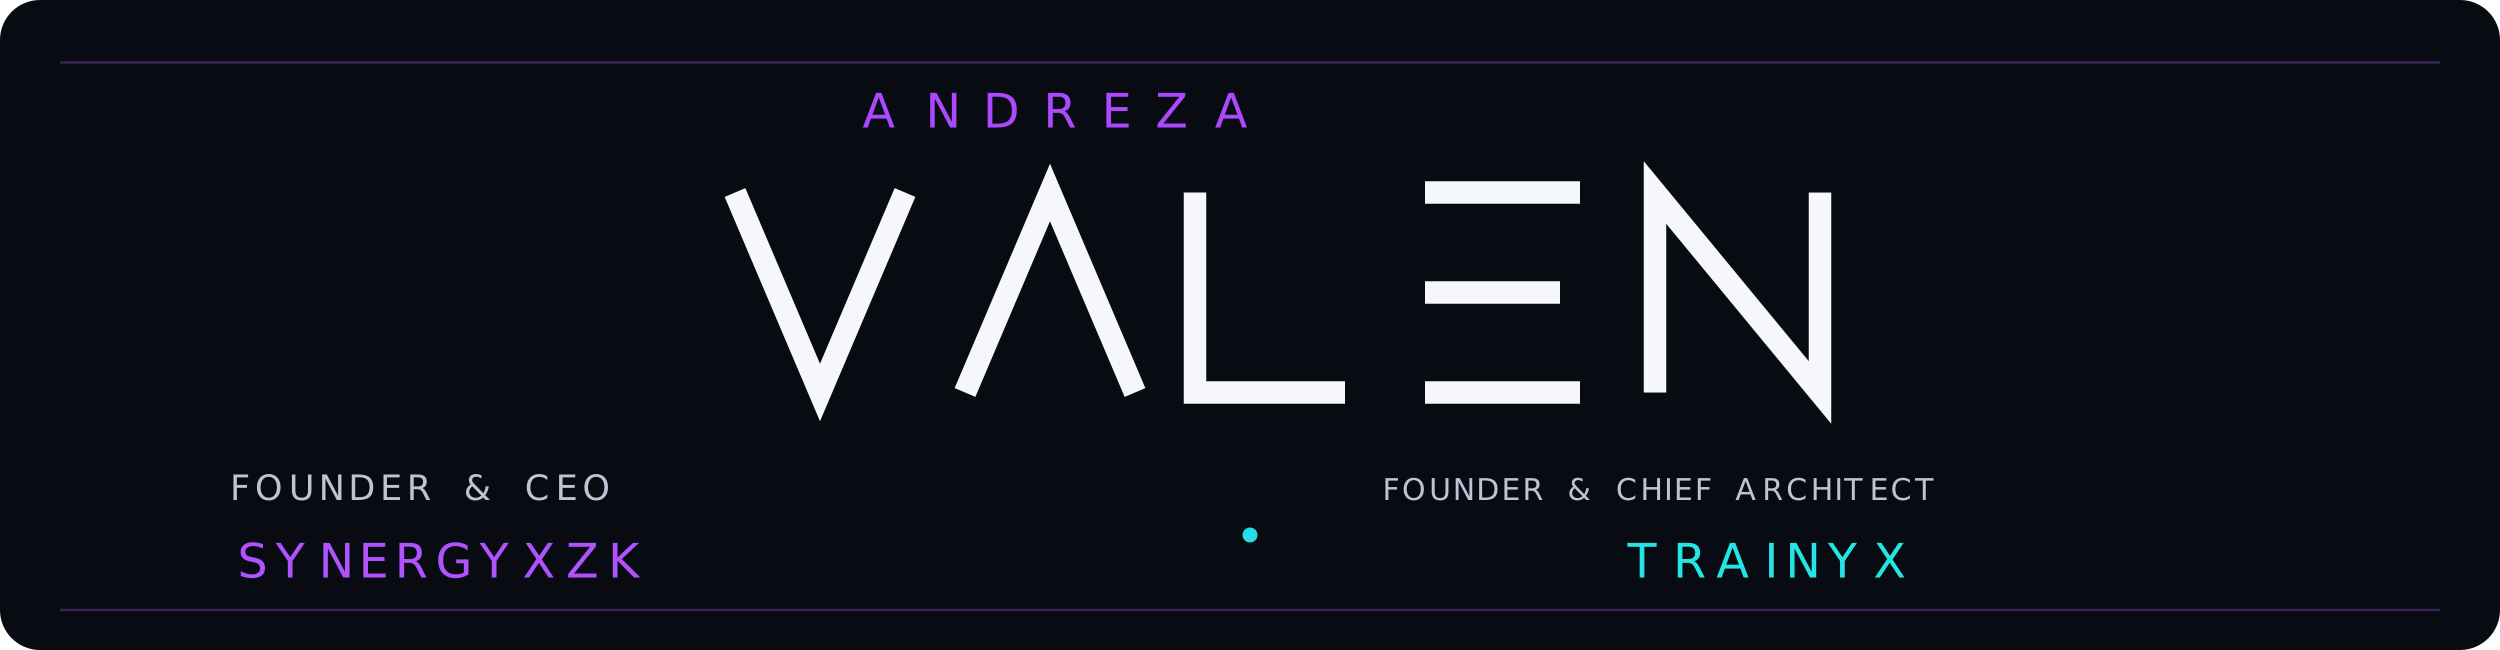
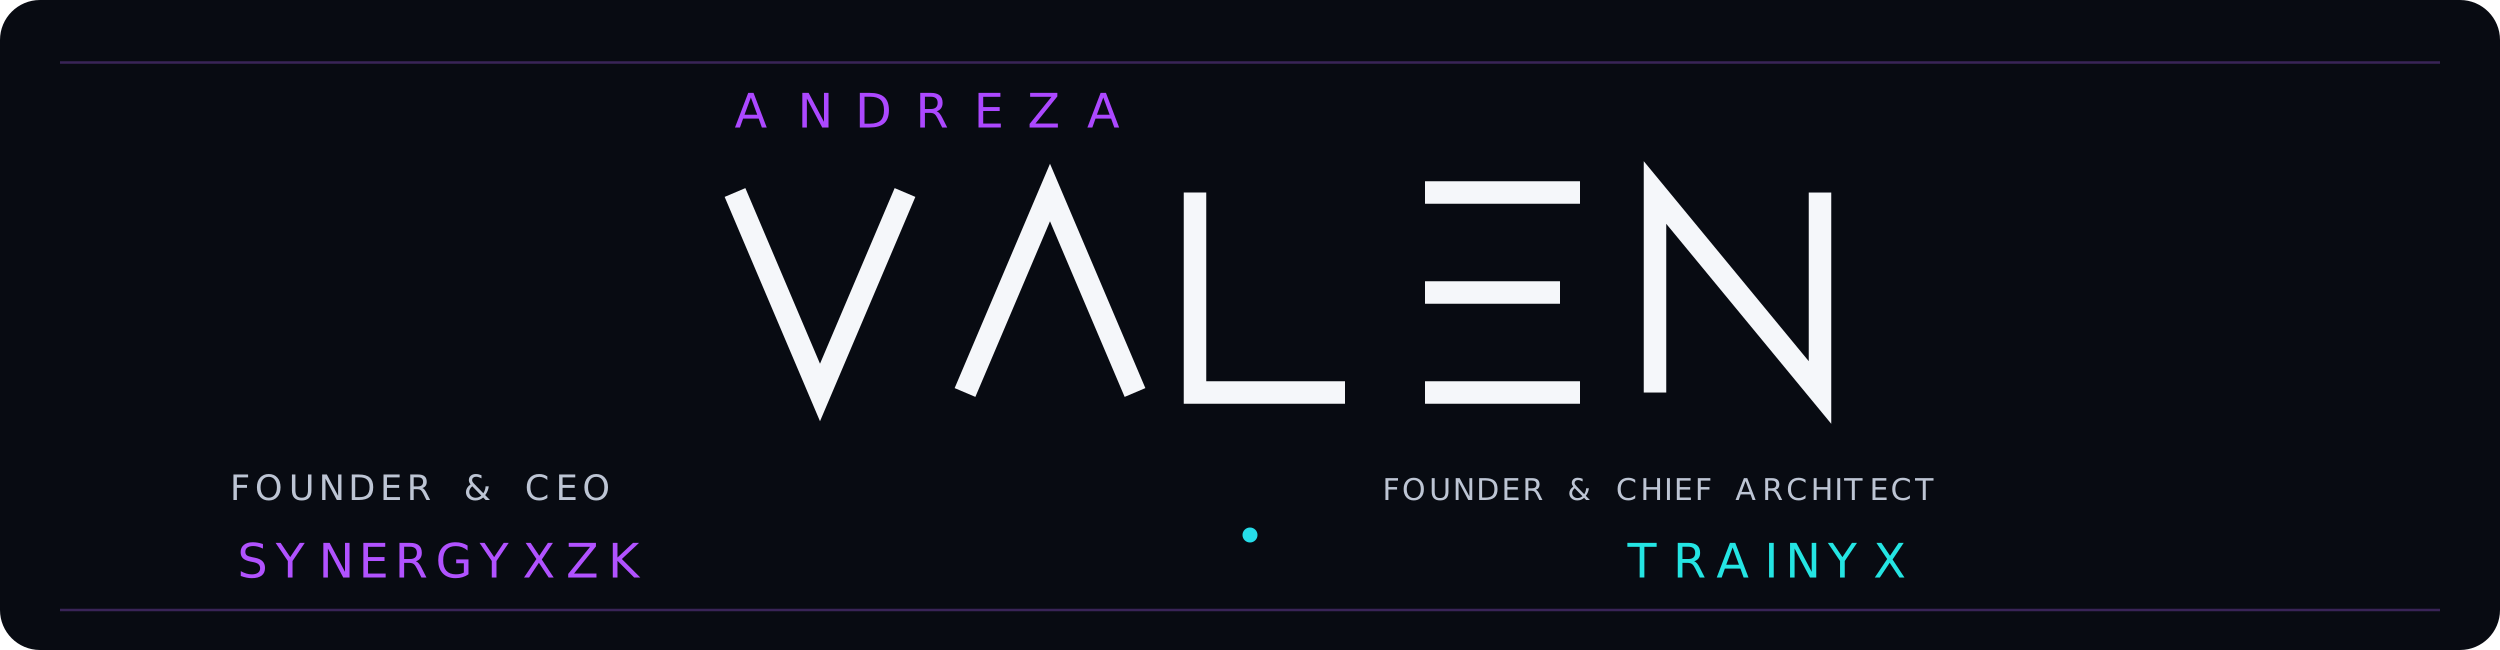
<svg xmlns="http://www.w3.org/2000/svg" viewBox="0 0 1000 260" role="img">
  <rect width="1000" height="260" rx="16" fill="#080B12" />
  <path d="M24 25H976M24 244H976" stroke="#392457" />
-   <g fill="#AC48FF">
+   <g fill="#AC48FF" transform="translate(-51.148 0)">
    <path transform="translate(345.000 51) scale(1 -1)" d="M6.496,12.006 L3.951,5.112 L9.046,5.112 L6.496,12.006 Z M5.436,13.852 L7.561,13.852 L12.840,0.000 L10.892,0.000 L9.631,3.554 L3.387,3.554 L2.126,0.000 L0.148,0.000 L5.436,13.852 Z" />
    <path transform="translate(370.211 51) scale(1 -1)" d="M1.864,13.852 L4.388,13.852 L10.530,2.265 L10.530,13.852 L12.347,13.852 L12.347,0.000 L9.824,0.000 L3.684,11.587 L3.684,0.000 L1.864,0.000 L1.864,13.852 Z" />
    <path transform="translate(393.214 51) scale(1 -1)" d="M3.738,12.311 L3.738,1.541 L6.003,1.541 Q8.871,1.541,10.201,2.838 Q11.531,4.138,11.531,6.941 Q11.531,9.723,10.201,11.017 Q8.871,12.311,6.003,12.311 L3.738,12.311 Z M1.864,13.852 L5.715,13.852 Q9.740,13.852,11.623,12.178 Q13.508,10.503,13.508,6.941 Q13.508,3.358,11.614,1.677 Q9.723,0.000,5.715,0.000 L1.864,0.000 L1.864,13.852 Z" />
    <path transform="translate(417.377 51) scale(1 -1)" d="M8.434,6.496 Q9.037,6.291,9.607,5.623 Q10.177,4.955,10.753,3.785 L12.656,0.000 L10.640,0.000 L8.871,3.554 Q8.182,4.946,7.538,5.400 Q6.893,5.854,5.780,5.854 L3.738,5.854 L3.738,0.000 L1.864,0.000 L1.864,13.852 L6.095,13.852 Q8.470,13.852,9.640,12.858 Q10.809,11.866,10.809,9.862 Q10.809,8.553,10.201,7.689 Q9.592,6.828,8.434,6.496 Z M3.738,12.311 L3.738,7.395 L6.095,7.395 Q7.449,7.395,8.140,8.022 Q8.832,8.648,8.832,9.862 Q8.832,11.076,8.140,11.694 Q7.449,12.311,6.095,12.311 L3.738,12.311 Z" />
    <path transform="translate(440.689 51) scale(1 -1)" d="M1.864,13.852 L10.622,13.852 L10.622,12.273 L3.738,12.273 L3.738,8.173 L10.334,8.173 L10.334,6.597 L3.738,6.597 L3.738,1.576 L10.788,1.576 L10.788,0.000 L1.864,0.000 L1.864,13.852 Z" />
    <path transform="translate(462.133 51) scale(1 -1)" d="M1.066,13.852 L11.949,13.852 L11.949,12.421 L3.191,1.576 L12.163,1.576 L12.163,0.000 L0.855,0.000 L0.855,1.428 L9.613,12.273 L1.066,12.273 L1.066,13.852 Z" />
    <path transform="translate(485.961 51) scale(1 -1)" d="M6.496,12.006 L3.951,5.112 L9.046,5.112 L6.496,12.006 Z M5.436,13.852 L7.561,13.852 L12.840,0.000 L10.892,0.000 L9.631,3.554 L3.387,3.554 L2.126,0.000 L0.148,0.000 L5.436,13.852 Z" />
  </g>
  <g fill="none" stroke="#F5F7FA" stroke-width="9" stroke-linejoin="miter">
    <path d="M0 0L34 80L68 0" transform="translate(294 77)" />
    <path d="M0 80L34 0L68 80" transform="translate(386 77)" />
    <path d="M0 0V80H60" transform="translate(478 77)" />
    <path d="M0 0H62M0 40H54M0 80H62" transform="translate(570 77)" />
    <path d="M0 80V0L66 80V0" transform="translate(662 77)" />
  </g>
  <g fill="#BDC5D4">
    <path transform="translate(92.000 200) scale(1 -1)" d="M1.374,10.207 L7.238,10.207 L7.238,9.043 L2.754,9.043 L2.754,6.035 L6.801,6.035 L6.801,4.874 L2.754,4.874 L2.754,0.000 L1.374,0.000 L1.374,10.207 Z" />
    <path transform="translate(101.985 200) scale(1 -1)" d="M5.517,9.271 Q4.012,9.271,3.126,8.148 Q2.242,7.028,2.242,5.093 Q2.242,3.165,3.126,2.043 Q4.012,0.923,5.517,0.923 Q7.020,0.923,7.899,2.043 Q8.778,3.165,8.778,5.093 Q8.778,7.028,7.899,8.148 Q7.020,9.271,5.517,9.271 Z M5.517,10.391 Q7.663,10.391,8.947,8.951 Q10.233,7.512,10.233,5.093 Q10.233,2.680,8.947,1.240 Q7.663,-0.199,5.517,-0.199 Q3.364,-0.199,2.074,1.236 Q0.785,2.673,0.785,5.093 Q0.785,7.512,2.074,8.951 Q3.364,10.391,5.517,10.391 Z" />
    <path transform="translate(115.553 200) scale(1 -1)" d="M1.216,10.207 L2.605,10.207 L2.605,4.005 Q2.605,2.365,3.198,1.643 Q3.793,0.923,5.128,0.923 Q6.453,0.923,7.048,1.643 Q7.643,2.365,7.643,4.005 L7.643,10.207 L9.030,10.207 L9.030,3.835 Q9.030,1.840,8.041,0.820 Q7.055,-0.199,5.128,-0.199 Q3.192,-0.199,2.203,0.820 Q1.216,1.840,1.216,3.835 L1.216,10.207 Z" />
    <path transform="translate(127.486 200) scale(1 -1)" d="M1.374,10.207 L3.233,10.207 L7.759,1.669 L7.759,10.207 L9.098,10.207 L9.098,0.000 L7.238,0.000 L2.715,8.538 L2.715,0.000 L1.374,0.000 L1.374,10.207 Z" />
    <path transform="translate(139.330 200) scale(1 -1)" d="M2.754,9.072 L2.754,1.135 L4.423,1.135 Q6.536,1.135,7.516,2.091 Q8.496,3.049,8.496,5.114 Q8.496,7.164,7.516,8.118 Q6.536,9.072,4.423,9.072 L2.754,9.072 Z M1.374,10.207 L4.211,10.207 Q7.177,10.207,8.564,8.973 Q9.953,7.739,9.953,5.114 Q9.953,2.474,8.558,1.236 Q7.164,0.000,4.211,0.000 L1.374,0.000 L1.374,10.207 Z" />
    <path transform="translate(152.030 200) scale(1 -1)" d="M1.374,10.207 L7.827,10.207 L7.827,9.043 L2.754,9.043 L2.754,6.022 L7.615,6.022 L7.615,4.861 L2.754,4.861 L2.754,1.162 L7.949,1.162 L7.949,0.000 L1.374,0.000 L1.374,10.207 Z" />
    <path transform="translate(162.725 200) scale(1 -1)" d="M6.215,4.786 Q6.659,4.635,7.079,4.143 Q7.499,3.651,7.923,2.789 L9.325,0.000 L7.840,0.000 L6.536,2.618 Q6.029,3.644,5.554,3.979 Q5.079,4.314,4.259,4.314 L2.754,4.314 L2.754,0.000 L1.374,0.000 L1.374,10.207 L4.491,10.207 Q6.241,10.207,7.103,9.474 Q7.965,8.743,7.965,7.267 Q7.965,6.302,7.516,5.666 Q7.068,5.031,6.215,4.786 Z M2.754,9.072 L2.754,5.449 L4.491,5.449 Q5.488,5.449,5.998,5.911 Q6.508,6.372,6.508,7.267 Q6.508,8.162,5.998,8.617 Q5.488,9.072,4.491,9.072 L2.754,9.072 Z" />
    <path transform="translate(185.497 200) scale(1 -1)" d="M3.404,5.488 Q2.783,4.935,2.492,4.384 Q2.201,3.835,2.201,3.233 Q2.201,2.236,2.925,1.573 Q3.651,0.910,4.745,0.910 Q5.394,0.910,5.961,1.124 Q6.528,1.341,7.028,1.778 L3.404,5.488 Z M4.368,6.254 L7.840,2.699 Q8.245,3.310,8.470,4.003 Q8.695,4.697,8.737,5.475 L10.008,5.475 Q9.927,4.574,9.570,3.690 Q9.216,2.809,8.579,1.949 L10.487,0.000 L8.763,0.000 L7.785,1.004 Q7.074,0.396,6.296,0.098 Q5.517,-0.199,4.622,-0.199 Q2.973,-0.199,1.927,0.742 Q0.882,1.682,0.882,3.152 Q0.882,4.027,1.339,4.795 Q1.798,5.565,2.715,6.241 Q2.387,6.672,2.214,7.098 Q2.043,7.527,2.043,7.936 Q2.043,9.043,2.802,9.717 Q3.561,10.391,4.819,10.391 Q5.388,10.391,5.950,10.268 Q6.514,10.146,7.096,9.898 L7.096,8.654 Q6.501,8.975,5.961,9.142 Q5.421,9.310,4.957,9.310 Q4.239,9.310,3.791,8.929 Q3.343,8.551,3.343,7.949 Q3.343,7.602,3.544,7.249 Q3.747,6.897,4.368,6.254 Z" />
    <path transform="translate(209.922 200) scale(1 -1)" d="M9.017,9.419 L9.017,7.965 Q8.319,8.614,7.529,8.934 Q6.740,9.255,5.852,9.255 Q4.102,9.255,3.172,8.186 Q2.242,7.116,2.242,5.093 Q2.242,3.076,3.172,2.006 Q4.102,0.936,5.852,0.936 Q6.740,0.936,7.529,1.258 Q8.319,1.579,9.017,2.229 L9.017,0.785 Q8.293,0.293,7.481,0.046 Q6.672,-0.199,5.771,-0.199 Q3.452,-0.199,2.118,1.218 Q0.785,2.638,0.785,5.093 Q0.785,7.553,2.118,8.971 Q3.452,10.391,5.771,10.391 Q6.685,10.391,7.494,10.148 Q8.306,9.905,9.017,9.419 Z" />
    <path transform="translate(222.274 200) scale(1 -1)" d="M1.374,10.207 L7.827,10.207 L7.827,9.043 L2.754,9.043 L2.754,6.022 L7.615,6.022 L7.615,4.861 L2.754,4.861 L2.754,1.162 L7.949,1.162 L7.949,0.000 L1.374,0.000 L1.374,10.207 Z" />
    <path transform="translate(232.969 200) scale(1 -1)" d="M5.517,9.271 Q4.012,9.271,3.126,8.148 Q2.242,7.028,2.242,5.093 Q2.242,3.165,3.126,2.043 Q4.012,0.923,5.517,0.923 Q7.020,0.923,7.899,2.043 Q8.778,3.165,8.778,5.093 Q8.778,7.028,7.899,8.148 Q7.020,9.271,5.517,9.271 Z M5.517,10.391 Q7.663,10.391,8.947,8.951 Q10.233,7.512,10.233,5.093 Q10.233,2.680,8.947,1.240 Q7.663,-0.199,5.517,-0.199 Q3.364,-0.199,2.074,1.236 Q0.785,2.673,0.785,5.093 Q0.785,7.512,2.074,8.951 Q3.364,10.391,5.517,10.391 Z" />
    <path transform="translate(553.000 200) scale(1 -1)" d="M1.177,8.749 L6.204,8.749 L6.204,7.751 L2.361,7.751 L2.361,5.173 L5.829,5.173 L5.829,4.178 L2.361,4.178 L2.361,0.000 L1.177,0.000 L1.177,8.749 Z" />
    <path transform="translate(560.787 200) scale(1 -1)" d="M4.729,7.946 Q3.439,7.946,2.679,6.984 Q1.922,6.024,1.922,4.365 Q1.922,2.713,2.679,1.751 Q3.439,0.791,4.729,0.791 Q6.017,0.791,6.771,1.751 Q7.524,2.713,7.524,4.365 Q7.524,6.024,6.771,6.984 Q6.017,7.946,4.729,7.946 Z M4.729,8.906 Q6.568,8.906,7.669,7.672 Q8.771,6.439,8.771,4.365 Q8.771,2.297,7.669,1.063 Q6.568,-0.171,4.729,-0.171 Q2.884,-0.171,1.777,1.059 Q0.673,2.291,0.673,4.365 Q0.673,6.439,1.777,7.672 Q2.884,8.906,4.729,8.906 Z" />
    <path transform="translate(571.645 200) scale(1 -1)" d="M1.042,8.749 L2.233,8.749 L2.233,3.433 Q2.233,2.027,2.741,1.408 Q3.251,0.791,4.395,0.791 Q5.531,0.791,6.041,1.408 Q6.551,2.027,6.551,3.433 L6.551,8.749 L7.740,8.749 L7.740,3.287 Q7.740,1.577,6.893,0.703 Q6.047,-0.171,4.395,-0.171 Q2.736,-0.171,1.888,0.703 Q1.042,1.577,1.042,3.287 L1.042,8.749 Z" />
    <path transform="translate(581.102 200) scale(1 -1)" d="M1.177,8.749 L2.771,8.749 L6.651,1.431 L6.651,8.749 L7.798,8.749 L7.798,0.000 L6.204,0.000 L2.327,7.318 L2.327,0.000 L1.177,0.000 L1.177,8.749 Z" />
    <path transform="translate(590.483 200) scale(1 -1)" d="M2.361,7.776 L2.361,0.973 L3.791,0.973 Q5.603,0.973,6.442,1.792 Q7.282,2.614,7.282,4.384 Q7.282,6.141,6.442,6.958 Q5.603,7.776,3.791,7.776 L2.361,7.776 Z M1.177,8.749 L3.609,8.749 Q6.152,8.749,7.341,7.691 Q8.531,6.634,8.531,4.384 Q8.531,2.121,7.335,1.059 Q6.141,0.000,3.609,0.000 L1.177,0.000 L1.177,8.749 Z" />
    <path transform="translate(600.597 200) scale(1 -1)" d="M1.177,8.749 L6.709,8.749 L6.709,7.751 L2.361,7.751 L2.361,5.162 L6.527,5.162 L6.527,4.166 L2.361,4.166 L2.361,0.996 L6.814,0.996 L6.814,0.000 L1.177,0.000 L1.177,8.749 Z" />
    <path transform="translate(608.993 200) scale(1 -1)" d="M5.327,4.103 Q5.707,3.973,6.067,3.551 Q6.427,3.129,6.791,2.391 L7.993,0.000 L6.720,0.000 L5.603,2.244 Q5.167,3.124,4.761,3.411 Q4.354,3.697,3.651,3.697 L2.361,3.697 L2.361,0.000 L1.177,0.000 L1.177,8.749 L3.849,8.749 Q5.349,8.749,6.088,8.121 Q6.827,7.494,6.827,6.229 Q6.827,5.402,6.442,4.856 Q6.058,4.312,5.327,4.103 Z M2.361,7.776 L2.361,4.671 L3.849,4.671 Q4.704,4.671,5.141,5.066 Q5.578,5.462,5.578,6.229 Q5.578,6.996,5.141,7.386 Q4.704,7.776,3.849,7.776 L2.361,7.776 Z" />
    <path transform="translate(626.969 200) scale(1 -1)" d="M2.917,4.704 Q2.385,4.230,2.136,3.757 Q1.886,3.287,1.886,2.771 Q1.886,1.916,2.507,1.348 Q3.129,0.780,4.067,0.780 Q4.624,0.780,5.109,0.964 Q5.595,1.149,6.024,1.524 L2.917,4.704 Z M3.744,5.361 L6.720,2.314 Q7.067,2.837,7.260,3.431 Q7.453,4.026,7.489,4.693 L8.578,4.693 Q8.509,3.921,8.203,3.163 Q7.899,2.407,7.354,1.671 L8.989,0.000 L7.511,0.000 L6.673,0.861 Q6.064,0.339,5.396,0.084 Q4.729,-0.171,3.962,-0.171 Q2.548,-0.171,1.652,0.636 Q0.756,1.442,0.756,2.702 Q0.756,3.452,1.147,4.110 Q1.541,4.770,2.327,5.349 Q2.046,5.719,1.897,6.084 Q1.751,6.452,1.751,6.802 Q1.751,7.751,2.402,8.329 Q3.052,8.906,4.131,8.906 Q4.618,8.906,5.100,8.801 Q5.584,8.696,6.082,8.484 L6.082,7.417 Q5.572,7.693,5.109,7.836 Q4.646,7.980,4.249,7.980 Q3.634,7.980,3.249,7.654 Q2.865,7.329,2.865,6.814 Q2.865,6.516,3.038,6.214 Q3.212,5.912,3.744,5.361 Z" />
    <path transform="translate(646.362 200) scale(1 -1)" d="M7.729,8.074 L7.729,6.827 Q7.131,7.384,6.454,7.657 Q5.777,7.933,5.016,7.933 Q3.516,7.933,2.719,7.016 Q1.922,6.099,1.922,4.365 Q1.922,2.636,2.719,1.719 Q3.516,0.802,5.016,0.802 Q5.777,0.802,6.454,1.078 Q7.131,1.354,7.729,1.911 L7.729,0.673 Q7.108,0.251,6.412,0.039 Q5.719,-0.171,4.946,-0.171 Q2.959,-0.171,1.815,1.044 Q0.673,2.261,0.673,4.365 Q0.673,6.474,1.815,7.689 Q2.959,8.906,4.946,8.906 Q5.730,8.906,6.424,8.698 Q7.119,8.490,7.729,8.074 Z" />
    <path transform="translate(656.177 200) scale(1 -1)" d="M1.177,8.749 L2.361,8.749 L2.361,5.162 L6.662,5.162 L6.662,8.749 L7.845,8.749 L7.845,0.000 L6.662,0.000 L6.662,4.166 L2.361,4.166 L2.361,0.000 L1.177,0.000 L1.177,8.749 Z" />
    <path transform="translate(665.605 200) scale(1 -1)" d="M1.177,8.749 L2.361,8.749 L2.361,0.000 L1.177,0.000 L1.177,8.749 Z" />
    <path transform="translate(669.548 200) scale(1 -1)" d="M1.177,8.749 L6.709,8.749 L6.709,7.751 L2.361,7.751 L2.361,5.162 L6.527,5.162 L6.527,4.166 L2.361,4.166 L2.361,0.996 L6.814,0.996 L6.814,0.000 L1.177,0.000 L1.177,8.749 Z" />
    <path transform="translate(677.944 200) scale(1 -1)" d="M1.177,8.749 L6.204,8.749 L6.204,7.751 L2.361,7.751 L2.361,5.173 L5.829,5.173 L5.829,4.178 L2.361,4.178 L2.361,0.000 L1.177,0.000 L1.177,8.749 Z" />
    <path transform="translate(694.131 200) scale(1 -1)" d="M4.103,7.582 L2.496,3.229 L5.713,3.229 L4.103,7.582 Z M3.433,8.749 L4.776,8.749 L8.109,0.000 L6.879,0.000 L6.082,2.244 L2.139,2.244 L1.343,0.000 L0.094,0.000 L3.433,8.749 Z" />
    <path transform="translate(704.907 200) scale(1 -1)" d="M5.327,4.103 Q5.707,3.973,6.067,3.551 Q6.427,3.129,6.791,2.391 L7.993,0.000 L6.720,0.000 L5.603,2.244 Q5.167,3.124,4.761,3.411 Q4.354,3.697,3.651,3.697 L2.361,3.697 L2.361,0.000 L1.177,0.000 L1.177,8.749 L3.849,8.749 Q5.349,8.749,6.088,8.121 Q6.827,7.494,6.827,6.229 Q6.827,5.402,6.442,4.856 Q6.058,4.312,5.327,4.103 Z M2.361,7.776 L2.361,4.671 L3.849,4.671 Q4.704,4.671,5.141,5.066 Q5.578,5.462,5.578,6.229 Q5.578,6.996,5.141,7.386 Q4.704,7.776,3.849,7.776 L2.361,7.776 Z" />
    <path transform="translate(714.482 200) scale(1 -1)" d="M7.729,8.074 L7.729,6.827 Q7.131,7.384,6.454,7.657 Q5.777,7.933,5.016,7.933 Q3.516,7.933,2.719,7.016 Q1.922,6.099,1.922,4.365 Q1.922,2.636,2.719,1.719 Q3.516,0.802,5.016,0.802 Q5.777,0.802,6.454,1.078 Q7.131,1.354,7.729,1.911 L7.729,0.673 Q7.108,0.251,6.412,0.039 Q5.719,-0.171,4.946,-0.171 Q2.959,-0.171,1.815,1.044 Q0.673,2.261,0.673,4.365 Q0.673,6.474,1.815,7.689 Q2.959,8.906,4.946,8.906 Q5.730,8.906,6.424,8.698 Q7.119,8.490,7.729,8.074 Z" />
    <path transform="translate(724.298 200) scale(1 -1)" d="M1.177,8.749 L2.361,8.749 L2.361,5.162 L6.662,5.162 L6.662,8.749 L7.845,8.749 L7.845,0.000 L6.662,0.000 L6.662,4.166 L2.361,4.166 L2.361,0.000 L1.177,0.000 L1.177,8.749 Z" />
    <path transform="translate(733.726 200) scale(1 -1)" d="M1.177,8.749 L2.361,8.749 L2.361,0.000 L1.177,0.000 L1.177,8.749 Z" />
    <path transform="translate(737.669 200) scale(1 -1)" d="M-0.036,8.749 L7.365,8.749 L7.365,7.751 L4.260,7.751 L4.260,0.000 L3.071,0.000 L3.071,7.751 L-0.036,7.751 L-0.036,8.749 Z" />
    <path transform="translate(747.829 200) scale(1 -1)" d="M1.177,8.749 L6.709,8.749 L6.709,7.751 L2.361,7.751 L2.361,5.162 L6.527,5.162 L6.527,4.166 L2.361,4.166 L2.361,0.996 L6.814,0.996 L6.814,0.000 L1.177,0.000 L1.177,8.749 Z" />
    <path transform="translate(756.226 200) scale(1 -1)" d="M7.729,8.074 L7.729,6.827 Q7.131,7.384,6.454,7.657 Q5.777,7.933,5.016,7.933 Q3.516,7.933,2.719,7.016 Q1.922,6.099,1.922,4.365 Q1.922,2.636,2.719,1.719 Q3.516,0.802,5.016,0.802 Q5.777,0.802,6.454,1.078 Q7.131,1.354,7.729,1.911 L7.729,0.673 Q7.108,0.251,6.412,0.039 Q5.719,-0.171,4.946,-0.171 Q2.959,-0.171,1.815,1.044 Q0.673,2.261,0.673,4.365 Q0.673,6.474,1.815,7.689 Q2.959,8.906,4.946,8.906 Q5.730,8.906,6.424,8.698 Q7.119,8.490,7.729,8.074 Z" />
    <path transform="translate(766.041 200) scale(1 -1)" d="M-0.036,8.749 L7.365,8.749 L7.365,7.751 L4.260,7.751 L4.260,0.000 L3.071,0.000 L3.071,7.751 L-0.036,7.751 L-0.036,8.749 Z" />
  </g>
  <g fill="#B152FF">
    <path transform="translate(95.000 231) scale(1 -1)" d="M10.168,13.398 L10.168,11.569 Q9.102,12.080,8.155,12.329 Q7.208,12.582,6.326,12.582 Q4.798,12.582,3.966,11.988 Q3.135,11.394,3.135,10.299 Q3.135,9.378,3.687,8.909 Q4.239,8.443,5.780,8.155 L6.911,7.924 Q9.007,7.523,10.005,6.516 Q11.002,5.510,11.002,3.824 Q11.002,1.808,9.651,0.769 Q8.304,-0.270,5.697,-0.270 Q4.714,-0.270,3.604,-0.048 Q2.497,0.175,1.309,0.612 L1.309,2.541 Q2.449,1.903,3.545,1.576 Q4.640,1.253,5.697,1.253 Q7.300,1.253,8.173,1.882 Q9.046,2.515,9.046,3.684 Q9.046,4.702,8.419,5.278 Q7.793,5.854,6.365,6.142 L5.222,6.365 Q3.126,6.781,2.188,7.671 Q1.253,8.562,1.253,10.150 Q1.253,11.988,2.547,13.045 Q3.842,14.102,6.113,14.102 Q7.089,14.102,8.099,13.923 Q9.111,13.748,10.168,13.398 Z" />
    <path transform="translate(110.269 231) scale(1 -1)" d="M-0.039,13.852 L1.977,13.852 L5.816,8.155 L9.631,13.852 L11.643,13.852 L6.745,6.597 L6.745,0.000 L4.863,0.000 L4.863,6.597 L-0.039,13.852 Z" />
    <path transform="translate(127.471 231) scale(1 -1)" d="M1.864,13.852 L4.388,13.852 L10.530,2.265 L10.530,13.852 L12.347,13.852 L12.347,0.000 L9.824,0.000 L3.684,11.587 L3.684,0.000 L1.864,0.000 L1.864,13.852 Z" />
    <path transform="translate(143.474 231) scale(1 -1)" d="M1.864,13.852 L10.622,13.852 L10.622,12.273 L3.738,12.273 L3.738,8.173 L10.334,8.173 L10.334,6.597 L3.738,6.597 L3.738,1.576 L10.788,1.576 L10.788,0.000 L1.864,0.000 L1.864,13.852 Z" />
    <path transform="translate(157.918 231) scale(1 -1)" d="M8.434,6.496 Q9.037,6.291,9.607,5.623 Q10.177,4.955,10.753,3.785 L12.656,0.000 L10.640,0.000 L8.871,3.554 Q8.182,4.946,7.538,5.400 Q6.893,5.854,5.780,5.854 L3.738,5.854 L3.738,0.000 L1.864,0.000 L1.864,13.852 L6.095,13.852 Q8.470,13.852,9.640,12.858 Q10.809,11.866,10.809,9.862 Q10.809,8.553,10.201,7.689 Q9.592,6.828,8.434,6.496 Z M3.738,12.311 L3.738,7.395 L6.095,7.395 Q7.449,7.395,8.140,8.022 Q8.832,8.648,8.832,9.862 Q8.832,11.076,8.140,11.694 Q7.449,12.311,6.095,12.311 L3.738,12.311 Z" />
    <path transform="translate(174.230 231) scale(1 -1)" d="M11.308,1.977 L11.308,5.697 L8.247,5.697 L8.247,7.238 L13.163,7.238 L13.163,1.288 Q12.080,0.520,10.771,0.125 Q9.464,-0.270,7.980,-0.270 Q4.732,-0.270,2.897,1.627 Q1.066,3.527,1.066,6.911 Q1.066,10.308,2.897,12.205 Q4.732,14.102,7.980,14.102 Q9.334,14.102,10.554,13.766 Q11.774,13.434,12.804,12.783 L12.804,10.788 Q11.765,11.670,10.595,12.115 Q9.426,12.561,8.137,12.561 Q5.593,12.561,4.317,11.142 Q3.043,9.723,3.043,6.911 Q3.043,4.109,4.317,2.690 Q5.593,1.271,8.137,1.271 Q9.129,1.271,9.907,1.443 Q10.688,1.615,11.308,1.977 Z" />
    <path transform="translate(191.847 231) scale(1 -1)" d="M-0.039,13.852 L1.977,13.852 L5.816,8.155 L9.631,13.852 L11.643,13.852 L6.745,6.597 L6.745,0.000 L4.863,0.000 L4.863,6.597 L-0.039,13.852 Z" />
    <path transform="translate(209.049 231) scale(1 -1)" d="M1.196,13.852 L3.209,13.852 L6.653,8.701 L10.112,13.852 L12.124,13.852 L7.671,7.199 L12.421,0.000 L10.408,0.000 L6.513,5.890 L2.589,0.000 L0.567,0.000 L5.510,7.395 L1.196,13.852 Z" />
    <path transform="translate(226.423 231) scale(1 -1)" d="M1.066,13.852 L11.949,13.852 L11.949,12.421 L3.191,1.576 L12.163,1.576 L12.163,0.000 L0.855,0.000 L0.855,1.428 L9.613,12.273 L1.066,12.273 L1.066,13.852 Z" />
    <path transform="translate(243.251 231) scale(1 -1)" d="M1.864,13.852 L3.738,13.852 L3.738,7.998 L9.954,13.852 L12.368,13.852 L5.492,7.395 L12.858,0.000 L10.391,0.000 L3.738,6.671 L3.738,0.000 L1.864,0.000 L1.864,13.852 Z" />
  </g>
  <g fill="#24E5E3">
    <path transform="translate(651.000 231) scale(1 -1)" d="M-0.056,13.852 L11.661,13.852 L11.661,12.273 L6.745,12.273 L6.745,0.000 L4.863,0.000 L4.863,12.273 L-0.056,12.273 L-0.056,13.852 Z" />
    <path transform="translate(669.238 231) scale(1 -1)" d="M8.434,6.496 Q9.037,6.291,9.607,5.623 Q10.177,4.955,10.753,3.785 L12.656,0.000 L10.640,0.000 L8.871,3.554 Q8.182,4.946,7.538,5.400 Q6.893,5.854,5.780,5.854 L3.738,5.854 L3.738,0.000 L1.864,0.000 L1.864,13.852 L6.095,13.852 Q8.470,13.852,9.640,12.858 Q10.809,11.866,10.809,9.862 Q10.809,8.553,10.201,7.689 Q9.592,6.828,8.434,6.496 Z M3.738,12.311 L3.738,7.395 L6.095,7.395 Q7.449,7.395,8.140,8.022 Q8.832,8.648,8.832,9.862 Q8.832,11.076,8.140,11.694 Q7.449,12.311,6.095,12.311 L3.738,12.311 Z" />
    <path transform="translate(686.549 231) scale(1 -1)" d="M6.496,12.006 L3.951,5.112 L9.046,5.112 L6.496,12.006 Z M5.436,13.852 L7.561,13.852 L12.840,0.000 L10.892,0.000 L9.631,3.554 L3.387,3.554 L2.126,0.000 L0.148,0.000 L5.436,13.852 Z" />
    <path transform="translate(705.760 231) scale(1 -1)" d="M1.864,13.852 L3.738,13.852 L3.738,0.000 L1.864,0.000 L1.864,13.852 Z" />
    <path transform="translate(714.154 231) scale(1 -1)" d="M1.864,13.852 L4.388,13.852 L10.530,2.265 L10.530,13.852 L12.347,13.852 L12.347,0.000 L9.824,0.000 L3.684,11.587 L3.684,0.000 L1.864,0.000 L1.864,13.852 Z" />
    <path transform="translate(731.156 231) scale(1 -1)" d="M-0.039,13.852 L1.977,13.852 L5.816,8.155 L9.631,13.852 L11.643,13.852 L6.745,6.597 L6.745,0.000 L4.863,0.000 L4.863,6.597 L-0.039,13.852 Z" />
    <path transform="translate(749.358 231) scale(1 -1)" d="M1.196,13.852 L3.209,13.852 L6.653,8.701 L10.112,13.852 L12.124,13.852 L7.671,7.199 L12.421,0.000 L10.408,0.000 L6.513,5.890 L2.589,0.000 L0.567,0.000 L5.510,7.395 L1.196,13.852 Z" />
  </g>
  <circle cx="500" cy="214" r="3" fill="#26DDE9" />
</svg>
